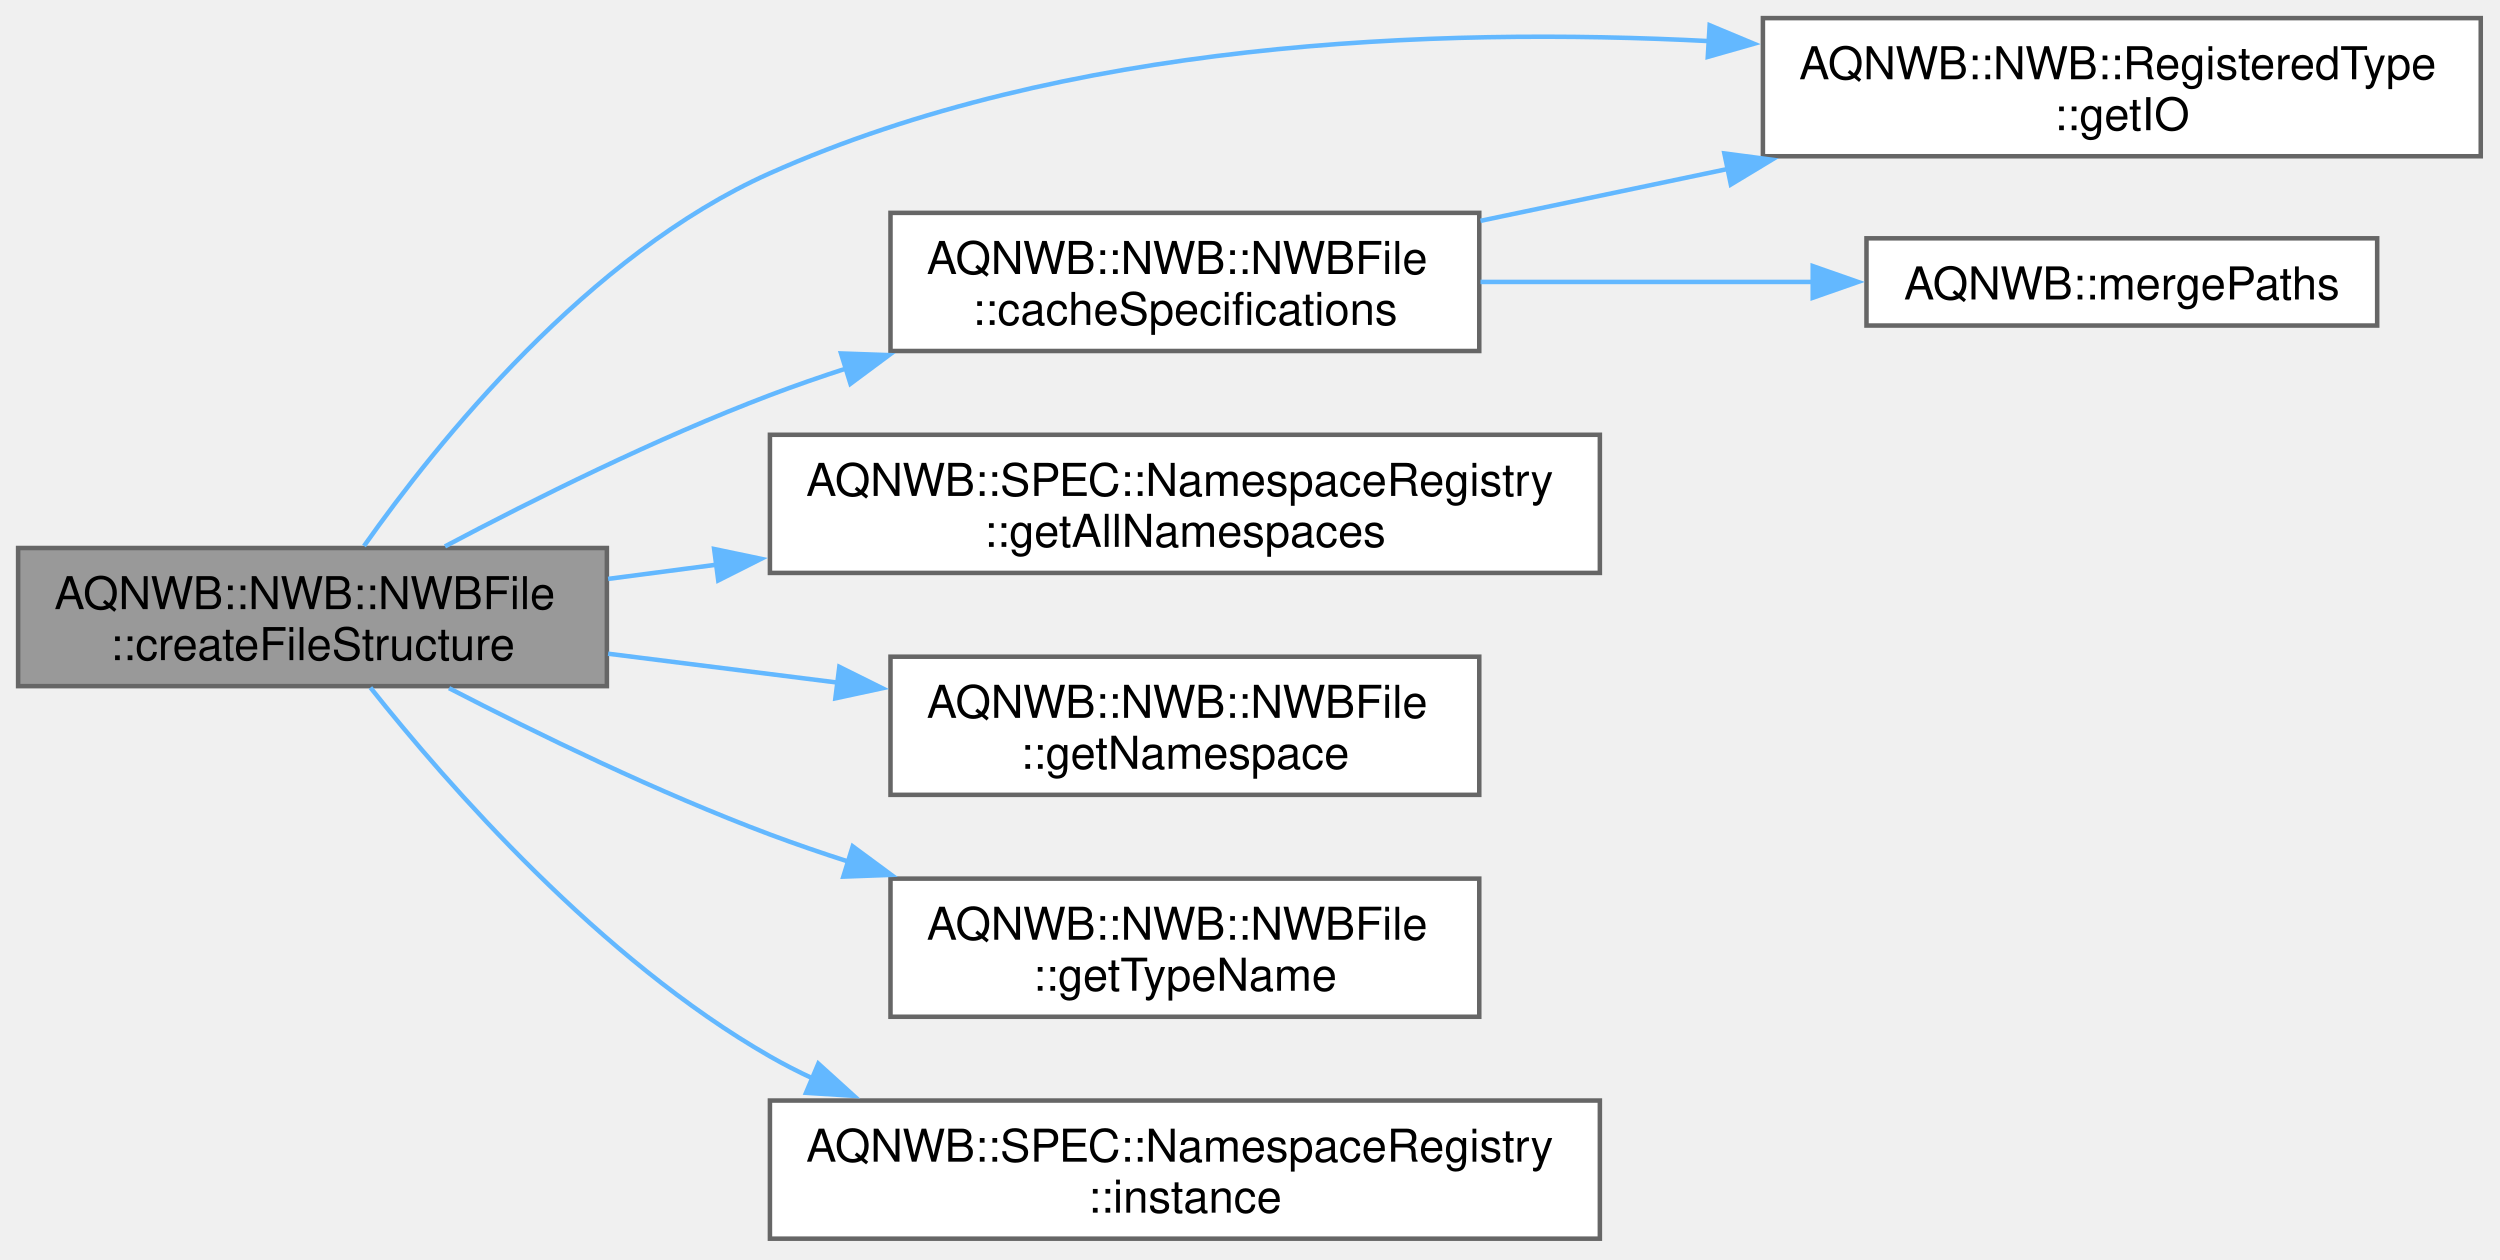
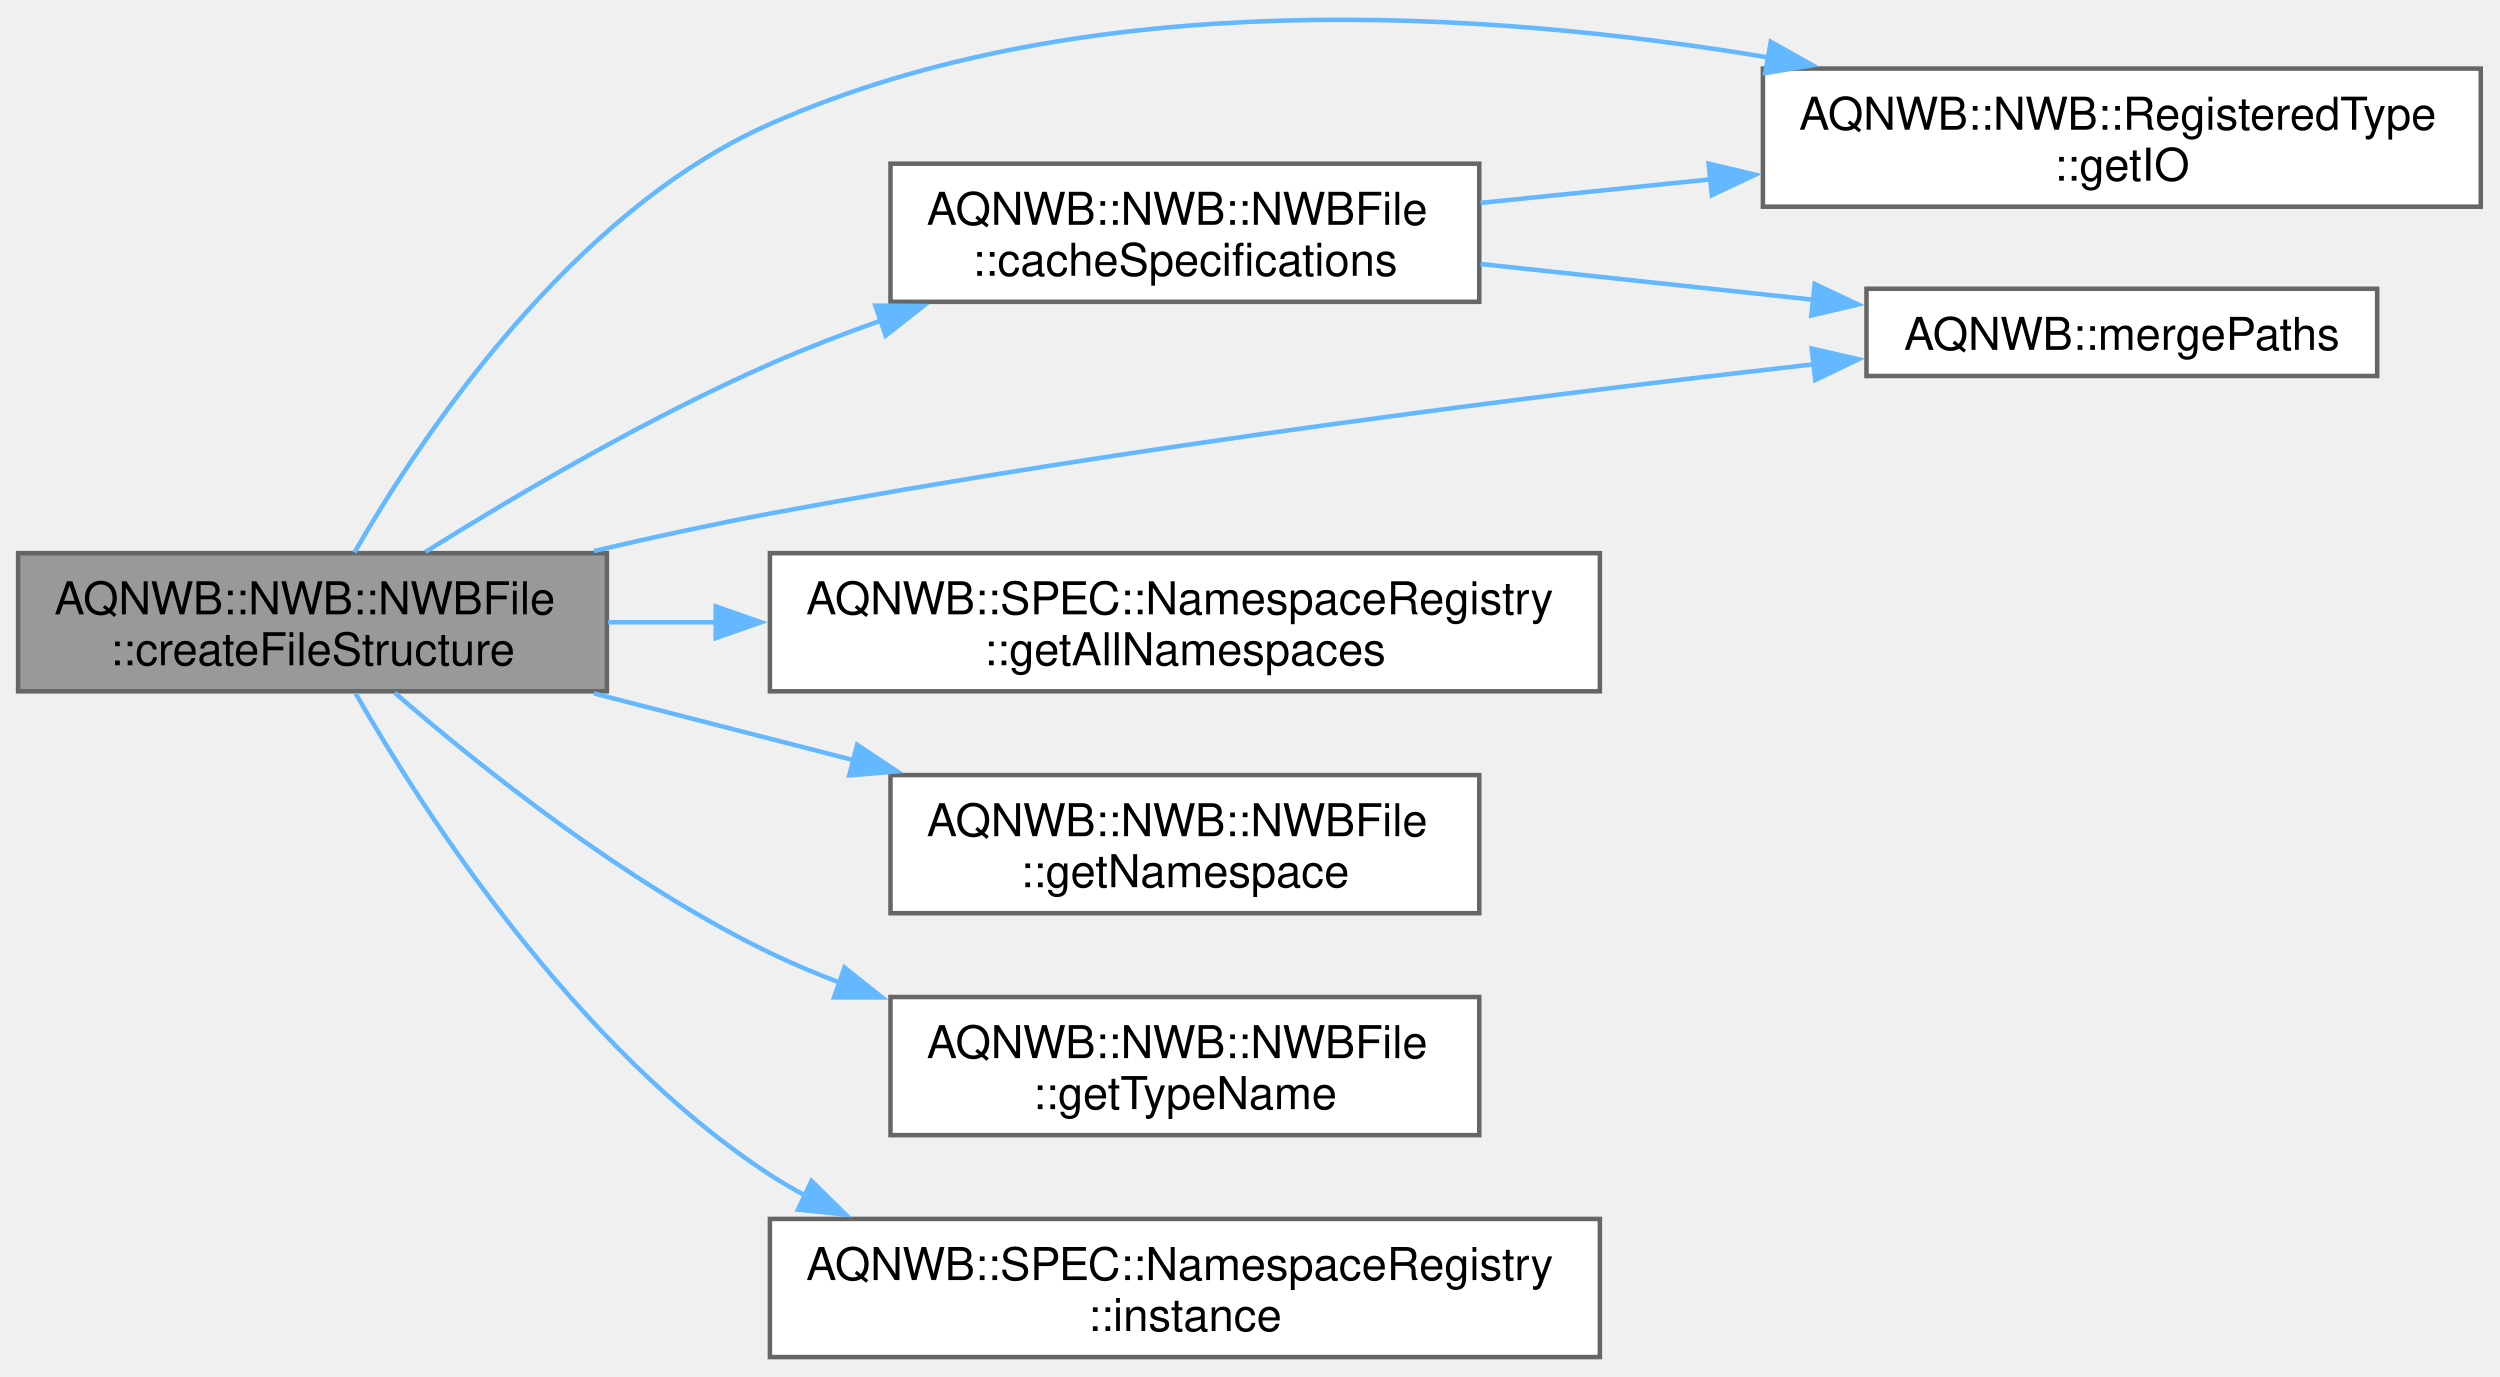
- <svg xmlns="http://www.w3.org/2000/svg" xmlns:xlink="http://www.w3.org/1999/xlink" width="552pt" height="278pt" viewBox="0.00 0.00 552.00 278.00">
-   <g id="graph0" class="graph" transform="scale(1 1) rotate(0) translate(4 273.5)">
+ <svg xmlns="http://www.w3.org/2000/svg" xmlns:xlink="http://www.w3.org/1999/xlink" width="552pt" height="304pt" viewBox="0.00 0.00 552.00 304.00">
+   <g id="graph0" class="graph" transform="scale(1 1) rotate(0) translate(4 299.64)">
    <g id="Node000001" class="node">
      <g id="a_Node000001">
        <a xlink:title="Creates the default file structure. Note, this function will fail if the file is in a mode where new ...">
-           <polygon fill="#999999" stroke="#666666" points="130,-152.5 0,-152.5 0,-122 130,-122 130,-152.5" />
-           <text xml:space="preserve" text-anchor="start" x="8" y="-139" font-family="Helvetica,sans-Serif" font-size="10.00">AQNWB::NWB::NWBFile</text>
-           <text xml:space="preserve" text-anchor="middle" x="65" y="-127.75" font-family="Helvetica,sans-Serif" font-size="10.00">::createFileStructure</text>
+           <polygon fill="#999999" stroke="#666666" points="130,-177.5 0,-177.5 0,-147 130,-147 130,-177.5" />
+           <text xml:space="preserve" text-anchor="start" x="8" y="-164" font-family="Helvetica,sans-Serif" font-size="10.00">AQNWB::NWB::NWBFile</text>
+           <text xml:space="preserve" text-anchor="middle" x="65" y="-152.75" font-family="Helvetica,sans-Serif" font-size="10.00">::createFileStructure</text>
        </a>
      </g>
    </g>
    <g id="Node000002" class="node">
      <g id="a_Node000002">
        <a xlink:href="class_a_q_n_w_b_1_1_n_w_b_1_1_n_w_b_file.html#aaf2e07b4e912fc34ab052d38f92e6cdd" target="_top" xlink:title="Saves the specification files for the schema.">
-           <polygon fill="white" stroke="#666666" points="322.62,-226.5 192.62,-226.5 192.62,-196 322.62,-196 322.62,-226.5" />
-           <text xml:space="preserve" text-anchor="start" x="200.62" y="-213" font-family="Helvetica,sans-Serif" font-size="10.00">AQNWB::NWB::NWBFile</text>
-           <text xml:space="preserve" text-anchor="middle" x="257.62" y="-201.75" font-family="Helvetica,sans-Serif" font-size="10.00">::cacheSpecifications</text>
+           <polygon fill="white" stroke="#666666" points="322.62,-263.5 192.62,-263.5 192.62,-233 322.62,-233 322.62,-263.5" />
+           <text xml:space="preserve" text-anchor="start" x="200.62" y="-250" font-family="Helvetica,sans-Serif" font-size="10.00">AQNWB::NWB::NWBFile</text>
+           <text xml:space="preserve" text-anchor="middle" x="257.62" y="-238.75" font-family="Helvetica,sans-Serif" font-size="10.00">::cacheSpecifications</text>
        </a>
      </g>
    </g>
    <g id="edge1_Node000001_Node000002" class="edge">
      <g id="a_edge1_Node000001_Node000002">
        <a xlink:title=" ">
-           <path fill="none" stroke="#63b8ff" d="M94.25,-152.86C113.94,-163.29 141.05,-176.79 166,-186.25 171.53,-188.35 177.31,-190.35 183.17,-192.25" />
-           <polygon fill="#63b8ff" stroke="#63b8ff" points="181.7,-195.46 192.29,-195.09 183.78,-188.77 181.7,-195.46" />
+           <path fill="none" stroke="#63b8ff" d="M89.92,-177.77C109.73,-190.16 138.92,-207.36 166,-219.25 173.87,-222.71 182.28,-225.96 190.7,-228.94" />
+           <polygon fill="#63b8ff" stroke="#63b8ff" points="189.28,-232.16 199.88,-232.08 191.55,-225.53 189.28,-232.16" />
        </a>
      </g>
    </g>
    <g id="Node000003" class="node">
      <g id="a_Node000003">
        <a xlink:href="class_a_q_n_w_b_1_1_n_w_b_1_1_registered_type.html#ab614b1609f536e88ed1f32762dc3894b" target="_top" xlink:title="Get a shared pointer to the IO object.">
-           <polygon fill="white" stroke="#666666" points="543.75,-269.5 385.25,-269.5 385.25,-239 543.75,-239 543.75,-269.5" />
-           <text xml:space="preserve" text-anchor="start" x="393.25" y="-256" font-family="Helvetica,sans-Serif" font-size="10.00">AQNWB::NWB::RegisteredType</text>
-           <text xml:space="preserve" text-anchor="middle" x="464.5" y="-244.75" font-family="Helvetica,sans-Serif" font-size="10.00">::getIO</text>
+           <polygon fill="white" stroke="#666666" points="543.75,-284.5 385.25,-284.5 385.25,-254 543.75,-254 543.75,-284.5" />
+           <text xml:space="preserve" text-anchor="start" x="393.25" y="-271" font-family="Helvetica,sans-Serif" font-size="10.00">AQNWB::NWB::RegisteredType</text>
+           <text xml:space="preserve" text-anchor="middle" x="464.5" y="-259.75" font-family="Helvetica,sans-Serif" font-size="10.00">::getIO</text>
        </a>
      </g>
    </g>
    <g id="edge5_Node000001_Node000003" class="edge">
      <g id="a_edge5_Node000001_Node000003">
        <a xlink:title=" ">
-           <path fill="none" stroke="#63b8ff" d="M76.37,-152.94C92.47,-175.76 125.82,-217.33 166,-235.25 231.19,-264.32 312.48,-267.59 373.61,-264.41" />
-           <polygon fill="#63b8ff" stroke="#63b8ff" points="373.49,-267.92 383.27,-263.84 373.08,-260.94 373.49,-267.92" />
+           <path fill="none" stroke="#63b8ff" d="M74.26,-177.66C88.85,-203.03 121.86,-252.72 166,-272.25 235.82,-303.13 324.18,-297.36 386.41,-286.96" />
+           <polygon fill="#63b8ff" stroke="#63b8ff" points="386.98,-290.41 396.22,-285.23 385.76,-283.52 386.98,-290.41" />
+         </a>
+       </g>
+     </g>
+     <g id="Node000004" class="node">
+       <g id="a_Node000004">
+         <a xlink:href="namespace_a_q_n_w_b.html#a31983dbaaa85c2e355b9687fc0ef1881" target="_top" xlink:title="Merge two paths into a single path, handling extra trailing and starting &quot;/&quot;.">
+           <polygon fill="white" stroke="#666666" points="520.88,-235.88 408.12,-235.88 408.12,-216.62 520.88,-216.62 520.88,-235.88" />
+           <text xml:space="preserve" text-anchor="middle" x="464.5" y="-222.38" font-family="Helvetica,sans-Serif" font-size="10.00">AQNWB::mergePaths</text>
+         </a>
+       </g>
+     </g>
+     <g id="edge9_Node000001_Node000004" class="edge">
+       <g id="a_edge9_Node000001_Node000004">
+         <a xlink:title=" ">
+           <path fill="none" stroke="#63b8ff" d="M127.13,-177.97C139.92,-180.96 153.36,-183.89 166,-186.25 244.69,-200.94 336.05,-212.4 396.55,-219.22" />
+           <polygon fill="#63b8ff" stroke="#63b8ff" points="396.02,-222.69 406.35,-220.31 396.8,-215.73 396.02,-222.69" />
        </a>
      </g>
    </g>
    <g id="Node000005" class="node">
      <g id="a_Node000005">
        <a xlink:href="class_a_q_n_w_b_1_1_s_p_e_c_1_1_namespace_registry.html#aceded37c693bb2f6aa21a5945a13557c" target="_top" xlink:title="Get all registered namespaces.">
          <polygon fill="white" stroke="#666666" points="349.25,-177.5 166,-177.5 166,-147 349.25,-147 349.25,-177.5" />
          <text xml:space="preserve" text-anchor="start" x="174" y="-164" font-family="Helvetica,sans-Serif" font-size="10.00">AQNWB::SPEC::NamespaceRegistry</text>
          <text xml:space="preserve" text-anchor="middle" x="257.62" y="-152.75" font-family="Helvetica,sans-Serif" font-size="10.00">::getAllNamespaces</text>
        </a>
      </g>
    </g>
    <g id="edge4_Node000001_Node000005" class="edge">
      <g id="a_edge4_Node000001_Node000005">
        <a xlink:title=" ">
-           <path fill="none" stroke="#63b8ff" d="M130.27,-145.68C138.07,-146.7 146.19,-147.77 154.37,-148.84" />
-           <polygon fill="#63b8ff" stroke="#63b8ff" points="153.68,-152.28 164.05,-150.11 154.59,-145.34 153.68,-152.28" />
+           <path fill="none" stroke="#63b8ff" d="M130.27,-162.25C137.99,-162.25 146,-162.25 154.09,-162.25" />
+           <polygon fill="#63b8ff" stroke="#63b8ff" points="154.03,-165.75 164.03,-162.25 154.03,-158.75 154.03,-165.75" />
        </a>
      </g>
    </g>
    <g id="Node000006" class="node">
      <g id="a_Node000006">
        <a xlink:href="class_a_q_n_w_b_1_1_n_w_b_1_1_n_w_b_file.html#a0b44558c283edd9db7d2fcf284c1a5ec" target="_top" xlink:title="Get the schema namespace of the class type.">
          <polygon fill="white" stroke="#666666" points="322.62,-128.5 192.62,-128.5 192.62,-98 322.62,-98 322.62,-128.5" />
          <text xml:space="preserve" text-anchor="start" x="200.62" y="-115" font-family="Helvetica,sans-Serif" font-size="10.00">AQNWB::NWB::NWBFile</text>
          <text xml:space="preserve" text-anchor="middle" x="257.62" y="-103.75" font-family="Helvetica,sans-Serif" font-size="10.00">::getNamespace</text>
        </a>
      </g>
    </g>
    <g id="edge6_Node000001_Node000006" class="edge">
      <g id="a_edge6_Node000001_Node000006">
        <a xlink:title=" ">
-           <path fill="none" stroke="#63b8ff" d="M130.27,-129.16C146.67,-127.09 164.45,-124.85 181.35,-122.73" />
-           <polygon fill="#63b8ff" stroke="#63b8ff" points="181.32,-126.26 190.81,-121.54 180.45,-119.31 181.32,-126.26" />
+           <path fill="none" stroke="#63b8ff" d="M127.1,-146.54C145.4,-141.84 165.64,-136.64 184.57,-131.77" />
+           <polygon fill="#63b8ff" stroke="#63b8ff" points="185.26,-135.21 194.08,-129.33 183.52,-128.43 185.26,-135.21" />
        </a>
      </g>
    </g>
    <g id="Node000007" class="node">
      <g id="a_Node000007">
        <a xlink:href="class_a_q_n_w_b_1_1_n_w_b_1_1_n_w_b_file.html#ae22dafcb8cb963103fe0e2b4cbfd5dd8" target="_top" xlink:title="Get the name of the class type.">
          <polygon fill="white" stroke="#666666" points="322.62,-79.5 192.62,-79.5 192.62,-49 322.62,-49 322.62,-79.5" />
          <text xml:space="preserve" text-anchor="start" x="200.62" y="-66" font-family="Helvetica,sans-Serif" font-size="10.00">AQNWB::NWB::NWBFile</text>
          <text xml:space="preserve" text-anchor="middle" x="257.62" y="-54.75" font-family="Helvetica,sans-Serif" font-size="10.00">::getTypeName</text>
        </a>
      </g>
    </g>
    <g id="edge7_Node000001_Node000007" class="edge">
      <g id="a_edge7_Node000001_Node000007">
        <a xlink:title=" ">
-           <path fill="none" stroke="#63b8ff" d="M95.15,-121.55C114.78,-111.41 141.47,-98.44 166,-89.25 171.64,-87.14 177.53,-85.12 183.49,-83.2" />
-           <polygon fill="#63b8ff" stroke="#63b8ff" points="184.28,-86.62 192.8,-80.33 182.21,-79.94 184.28,-86.62" />
+           <path fill="none" stroke="#63b8ff" d="M83.16,-146.68C102.14,-130.23 134.26,-104.58 166,-89.25 171.02,-86.83 176.3,-84.61 181.7,-82.58" />
+           <polygon fill="#63b8ff" stroke="#63b8ff" points="182.47,-86.02 190.75,-79.41 180.16,-79.41 182.47,-86.02" />
        </a>
      </g>
    </g>
    <g id="Node000008" class="node">
      <g id="a_Node000008">
        <a xlink:href="class_a_q_n_w_b_1_1_s_p_e_c_1_1_namespace_registry.html#a15d9c6f869f0270ad91a2af8067f5a88" target="_top" xlink:title="Get the singleton instance of the NamespaceRegistry.">
          <polygon fill="white" stroke="#666666" points="349.25,-30.5 166,-30.5 166,0 349.25,0 349.25,-30.5" />
          <text xml:space="preserve" text-anchor="start" x="174" y="-17" font-family="Helvetica,sans-Serif" font-size="10.00">AQNWB::SPEC::NamespaceRegistry</text>
          <text xml:space="preserve" text-anchor="middle" x="257.62" y="-5.75" font-family="Helvetica,sans-Serif" font-size="10.00">::instance</text>
        </a>
      </g>
    </g>
    <g id="edge8_Node000001_Node000008" class="edge">
      <g id="a_edge8_Node000001_Node000008">
        <a xlink:title=" ">
-           <path fill="none" stroke="#63b8ff" d="M77.79,-121.68C94.88,-100.17 128.63,-61.63 166,-40.25 169.02,-38.52 172.16,-36.91 175.39,-35.4" />
-           <polygon fill="#63b8ff" stroke="#63b8ff" points="176.69,-38.65 184.54,-31.54 173.97,-32.21 176.69,-38.65" />
+           <path fill="none" stroke="#63b8ff" d="M74.52,-146.52C89.5,-120.4 123.07,-68.17 166,-40.25 168.54,-38.6 171.19,-37.05 173.92,-35.61" />
+           <polygon fill="#63b8ff" stroke="#63b8ff" points="175.18,-38.89 182.73,-31.46 172.19,-32.55 175.18,-38.89" />
        </a>
      </g>
    </g>
    <g id="edge2_Node000002_Node000003" class="edge">
      <g id="a_edge2_Node000002_Node000003">
        <a xlink:title=" ">
-           <path fill="none" stroke="#63b8ff" d="M322.89,-224.74C340.18,-228.37 359.18,-232.35 377.46,-236.19" />
-           <polygon fill="#63b8ff" stroke="#63b8ff" points="376.74,-239.62 387.24,-238.24 378.17,-232.76 376.74,-239.62" />
-         </a>
-       </g>
-     </g>
-     <g id="Node000004" class="node">
-       <g id="a_Node000004">
-         <a xlink:href="namespace_a_q_n_w_b.html#a31983dbaaa85c2e355b9687fc0ef1881" target="_top" xlink:title="Merge two paths into a single path, handling extra trailing and starting &quot;/&quot;.">
-           <polygon fill="white" stroke="#666666" points="520.88,-220.88 408.12,-220.88 408.12,-201.62 520.88,-201.62 520.88,-220.88" />
-           <text xml:space="preserve" text-anchor="middle" x="464.5" y="-207.38" font-family="Helvetica,sans-Serif" font-size="10.00">AQNWB::mergePaths</text>
+           <path fill="none" stroke="#63b8ff" d="M322.89,-254.84C339.06,-256.49 356.71,-258.3 373.88,-260.06" />
+           <polygon fill="#63b8ff" stroke="#63b8ff" points="373.26,-263.52 383.56,-261.06 373.97,-256.55 373.26,-263.52" />
        </a>
      </g>
    </g>
    <g id="edge3_Node000002_Node000004" class="edge">
      <g id="a_edge3_Node000002_Node000004">
        <a xlink:title=" ">
-           <path fill="none" stroke="#63b8ff" d="M322.89,-211.25C346.28,-211.25 372.78,-211.25 396.42,-211.25" />
-           <polygon fill="#63b8ff" stroke="#63b8ff" points="396.25,-214.75 406.25,-211.25 396.25,-207.75 396.25,-214.75" />
+           <path fill="none" stroke="#63b8ff" d="M322.89,-241.35C346.28,-238.84 372.78,-235.99 396.42,-233.45" />
+           <polygon fill="#63b8ff" stroke="#63b8ff" points="396.69,-236.94 406.26,-232.4 395.94,-229.98 396.69,-236.94" />
        </a>
      </g>
    </g>
  </g>
</svg>
